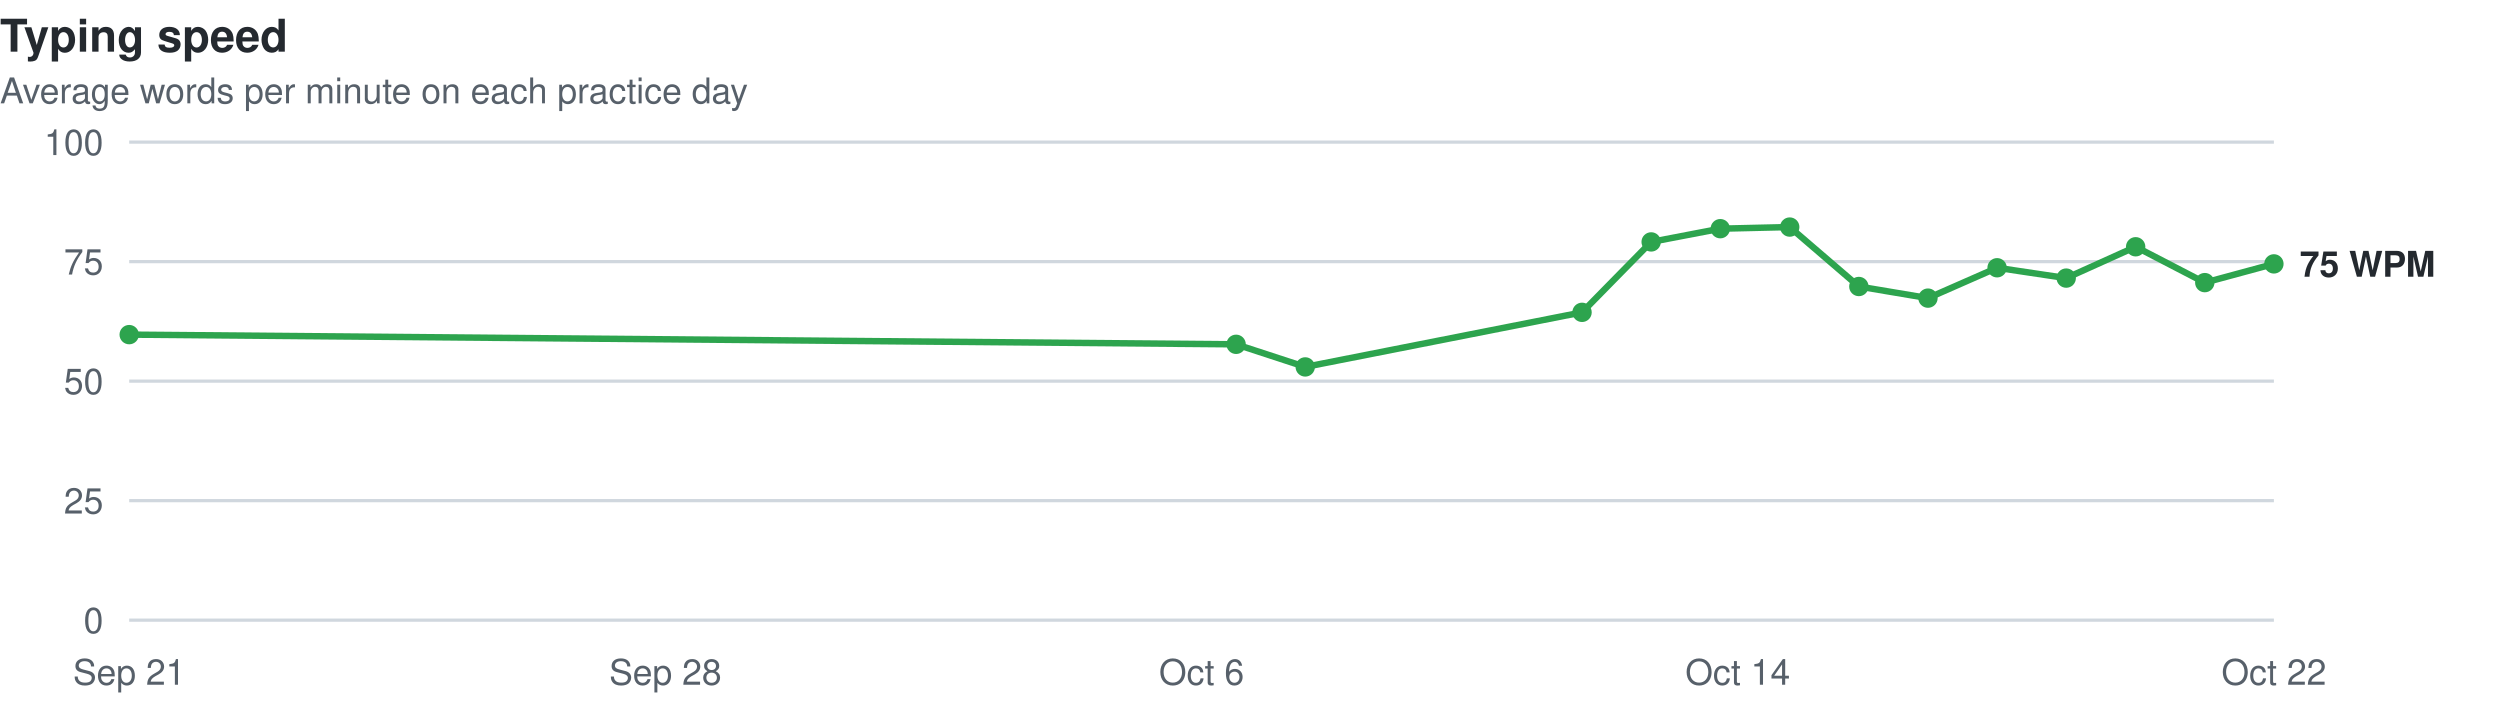
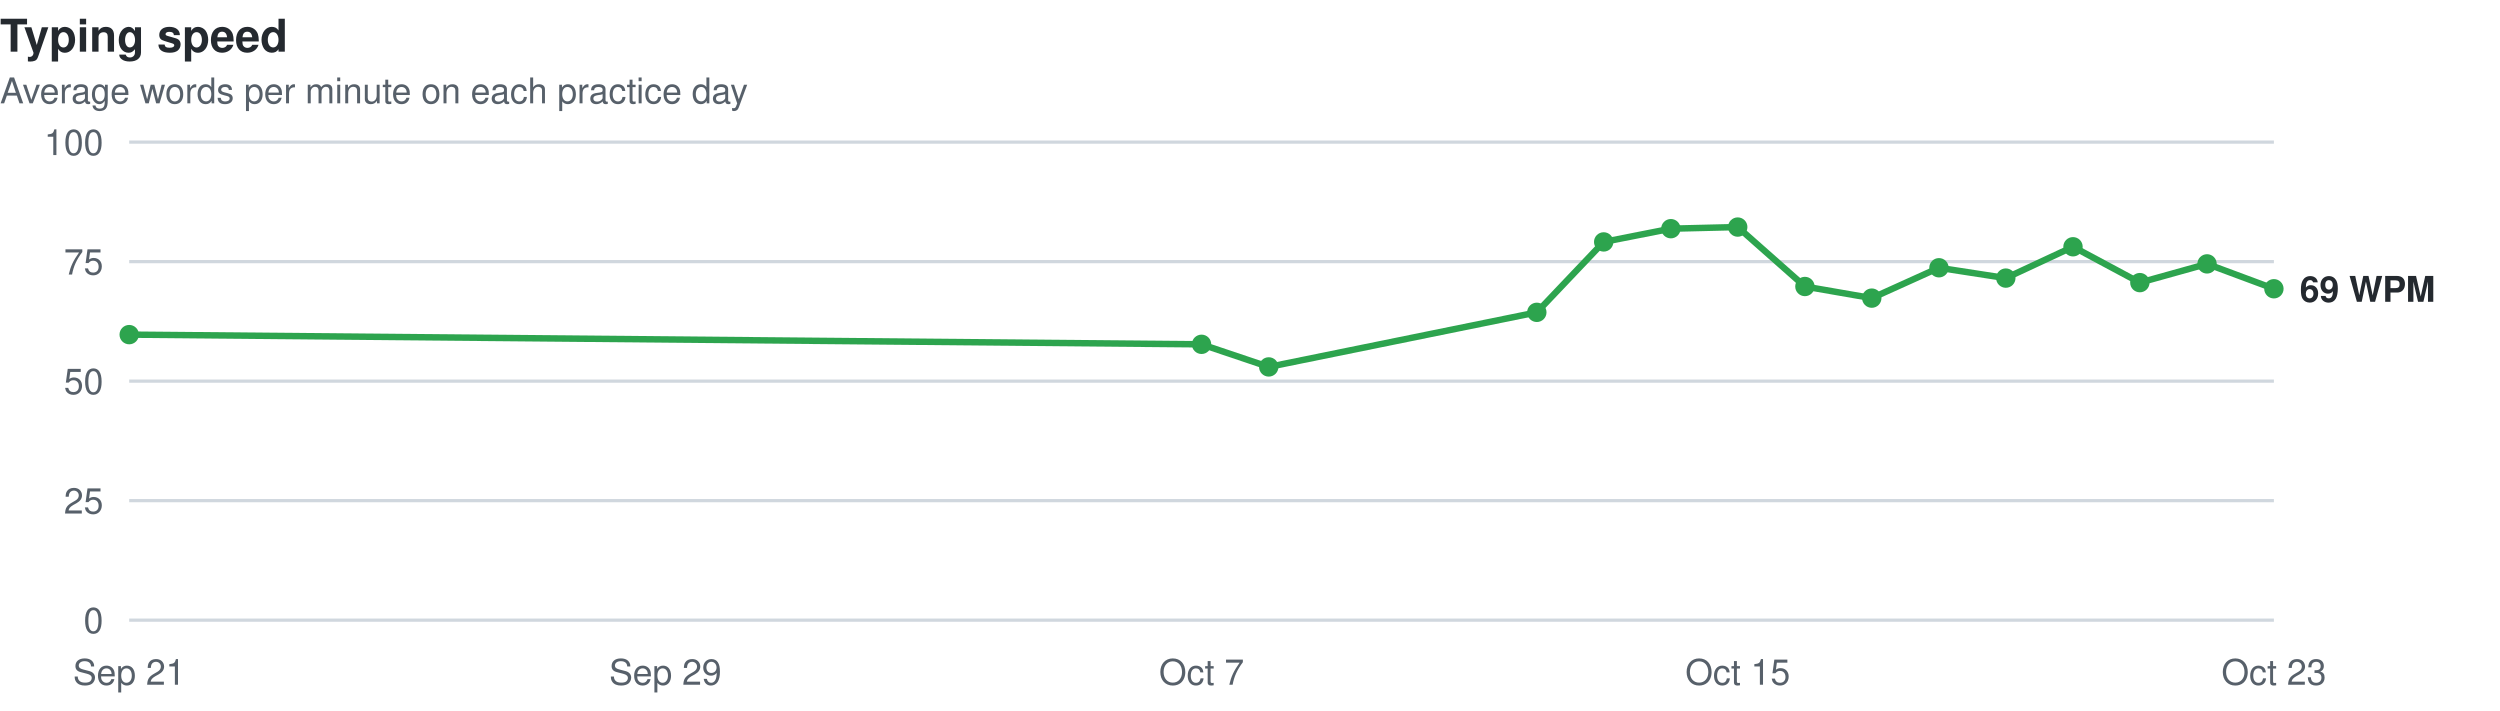
<svg xmlns="http://www.w3.org/2000/svg" width="774" height="220" viewBox="0 0 774 220" font-family="-apple-system, BlinkMacSystemFont, 'Segoe UI', Helvetica, Arial, sans-serif" font-size="11">
  <style>
.kc-t { fill: #57606a; }
.kc-h { fill: #24292f; }
.kc-g { stroke: #d0d7de; }
.kc-l0 { fill: #ebedf0; }
.kc-l1 { fill: #9be9a8; }
.kc-l2 { fill: #40c463; }
.kc-l3 { fill: #30a14e; }
.kc-l4 { fill: #216e39; }
.kc-line { stroke: #2da44e; }
.kc-dot { fill: #2da44e; }
@media (prefers-color-scheme: dark) {
:root:not([data-theme="light"]) .kc-t { fill: #8b949e; }
:root:not([data-theme="light"]) .kc-h { fill: #e6edf3; }
:root:not([data-theme="light"]) .kc-g { stroke: #30363d; }
:root:not([data-theme="light"]) .kc-l0 { fill: #262a31; }
:root:not([data-theme="light"]) .kc-l1 { fill: #0e4429; }
:root:not([data-theme="light"]) .kc-l2 { fill: #006d32; }
:root:not([data-theme="light"]) .kc-l3 { fill: #26a641; }
:root:not([data-theme="light"]) .kc-l4 { fill: #39d353; }
:root:not([data-theme="light"]) .kc-line { stroke: #3fb950; }
:root:not([data-theme="light"]) .kc-dot { fill: #3fb950; }
}
:root[data-theme="dark"] .kc-t { fill: #8b949e; }
:root[data-theme="dark"] .kc-h { fill: #e6edf3; }
:root[data-theme="dark"] .kc-g { stroke: #30363d; }
:root[data-theme="dark"] .kc-l0 { fill: #262a31; }
:root[data-theme="dark"] .kc-l1 { fill: #0e4429; }
:root[data-theme="dark"] .kc-l2 { fill: #006d32; }
:root[data-theme="dark"] .kc-l3 { fill: #26a641; }
:root[data-theme="dark"] .kc-l4 { fill: #39d353; }
:root[data-theme="dark"] .kc-line { stroke: #3fb950; }
:root[data-theme="dark"] .kc-dot { fill: #3fb950; }
</style>
  <text class="kc-h" x="0" y="16" font-size="14" font-weight="600">Typing speed</text>
  <text class="kc-t" x="0" y="32">Average words per minute on each practice day</text>
  <line class="kc-g" x1="40" x2="704" y1="192" y2="192" stroke-width="1" />
  <text class="kc-t" x="32" y="196" text-anchor="end">0</text>
  <line class="kc-g" x1="40" x2="704" y1="155" y2="155" stroke-width="1" />
  <text class="kc-t" x="32" y="159" text-anchor="end">25</text>
  <line class="kc-g" x1="40" x2="704" y1="118" y2="118" stroke-width="1" />
  <text class="kc-t" x="32" y="122" text-anchor="end">50</text>
  <line class="kc-g" x1="40" x2="704" y1="81" y2="81" stroke-width="1" />
  <text class="kc-t" x="32" y="85" text-anchor="end">75</text>
  <line class="kc-g" x1="40" x2="704" y1="44" y2="44" stroke-width="1" />
  <text class="kc-t" x="32" y="48" text-anchor="end">100</text>
  <text class="kc-t" x="40" y="212" text-anchor="middle">Sep 21</text>
-   <text class="kc-t" x="206" y="212" text-anchor="middle">Sep 28</text>
-   <text class="kc-t" x="372" y="212" text-anchor="middle">Oct 6</text>
-   <text class="kc-t" x="538" y="212" text-anchor="middle">Oct 14</text>
-   <text class="kc-t" x="704" y="212" text-anchor="middle">Oct 22</text>
-   <path class="kc-line" d="M40.0,103.6 L382.7,106.6 L404.1,113.6 L489.8,96.7 L511.2,74.9 L532.6,70.8 L554.1,70.3 L575.5,88.7 L596.9,92.3 L618.3,82.9 L639.7,86.1 L661.2,76.4 L682.6,87.5 L704.0,81.7" fill="none" stroke-width="2" stroke-linejoin="round" />
+   <text class="kc-t" x="206" y="212" text-anchor="middle">Sep 29</text>
+   <text class="kc-t" x="372" y="212" text-anchor="middle">Oct 7</text>
+   <text class="kc-t" x="538" y="212" text-anchor="middle">Oct 15</text>
+   <text class="kc-t" x="704" y="212" text-anchor="middle">Oct 23</text>
+   <path class="kc-line" d="M40.0,103.6 L372.0,106.6 L392.8,113.6 L475.8,96.7 L496.5,74.9 L517.3,70.8 L538.0,70.3 L558.8,88.7 L579.5,92.3 L600.3,82.9 L621.0,86.1 L641.8,76.4 L662.5,87.5 L683.3,81.7 L704.0,89.4" fill="none" stroke-width="2" stroke-linejoin="round" />
  <circle class="kc-dot" cx="40.0" cy="103.6" r="3" />
-   <circle class="kc-dot" cx="382.7" cy="106.6" r="3" />
-   <circle class="kc-dot" cx="404.1" cy="113.6" r="3" />
-   <circle class="kc-dot" cx="489.8" cy="96.7" r="3" />
-   <circle class="kc-dot" cx="511.2" cy="74.9" r="3" />
-   <circle class="kc-dot" cx="532.6" cy="70.8" r="3" />
-   <circle class="kc-dot" cx="554.1" cy="70.3" r="3" />
-   <circle class="kc-dot" cx="575.5" cy="88.7" r="3" />
-   <circle class="kc-dot" cx="596.9" cy="92.3" r="3" />
-   <circle class="kc-dot" cx="618.3" cy="82.9" r="3" />
-   <circle class="kc-dot" cx="639.7" cy="86.1" r="3" />
-   <circle class="kc-dot" cx="661.2" cy="76.4" r="3" />
-   <circle class="kc-dot" cx="682.6" cy="87.5" r="3" />
-   <circle class="kc-dot" cx="704.0" cy="81.7" r="3" />
-   <text class="kc-h" x="712" y="85.68" font-weight="600">75 WPM</text>
+   <circle class="kc-dot" cx="372.0" cy="106.6" r="3" />
+   <circle class="kc-dot" cx="392.8" cy="113.6" r="3" />
+   <circle class="kc-dot" cx="475.8" cy="96.7" r="3" />
+   <circle class="kc-dot" cx="496.5" cy="74.9" r="3" />
+   <circle class="kc-dot" cx="517.3" cy="70.8" r="3" />
+   <circle class="kc-dot" cx="538.0" cy="70.3" r="3" />
+   <circle class="kc-dot" cx="558.8" cy="88.7" r="3" />
+   <circle class="kc-dot" cx="579.5" cy="92.3" r="3" />
+   <circle class="kc-dot" cx="600.3" cy="82.9" r="3" />
+   <circle class="kc-dot" cx="621.0" cy="86.1" r="3" />
+   <circle class="kc-dot" cx="641.8" cy="76.4" r="3" />
+   <circle class="kc-dot" cx="662.5" cy="87.5" r="3" />
+   <circle class="kc-dot" cx="683.3" cy="81.7" r="3" />
+   <circle class="kc-dot" cx="704.0" cy="89.4" r="3" />
+   <text class="kc-h" x="712" y="93.436" font-weight="600">69 WPM</text>
</svg>
